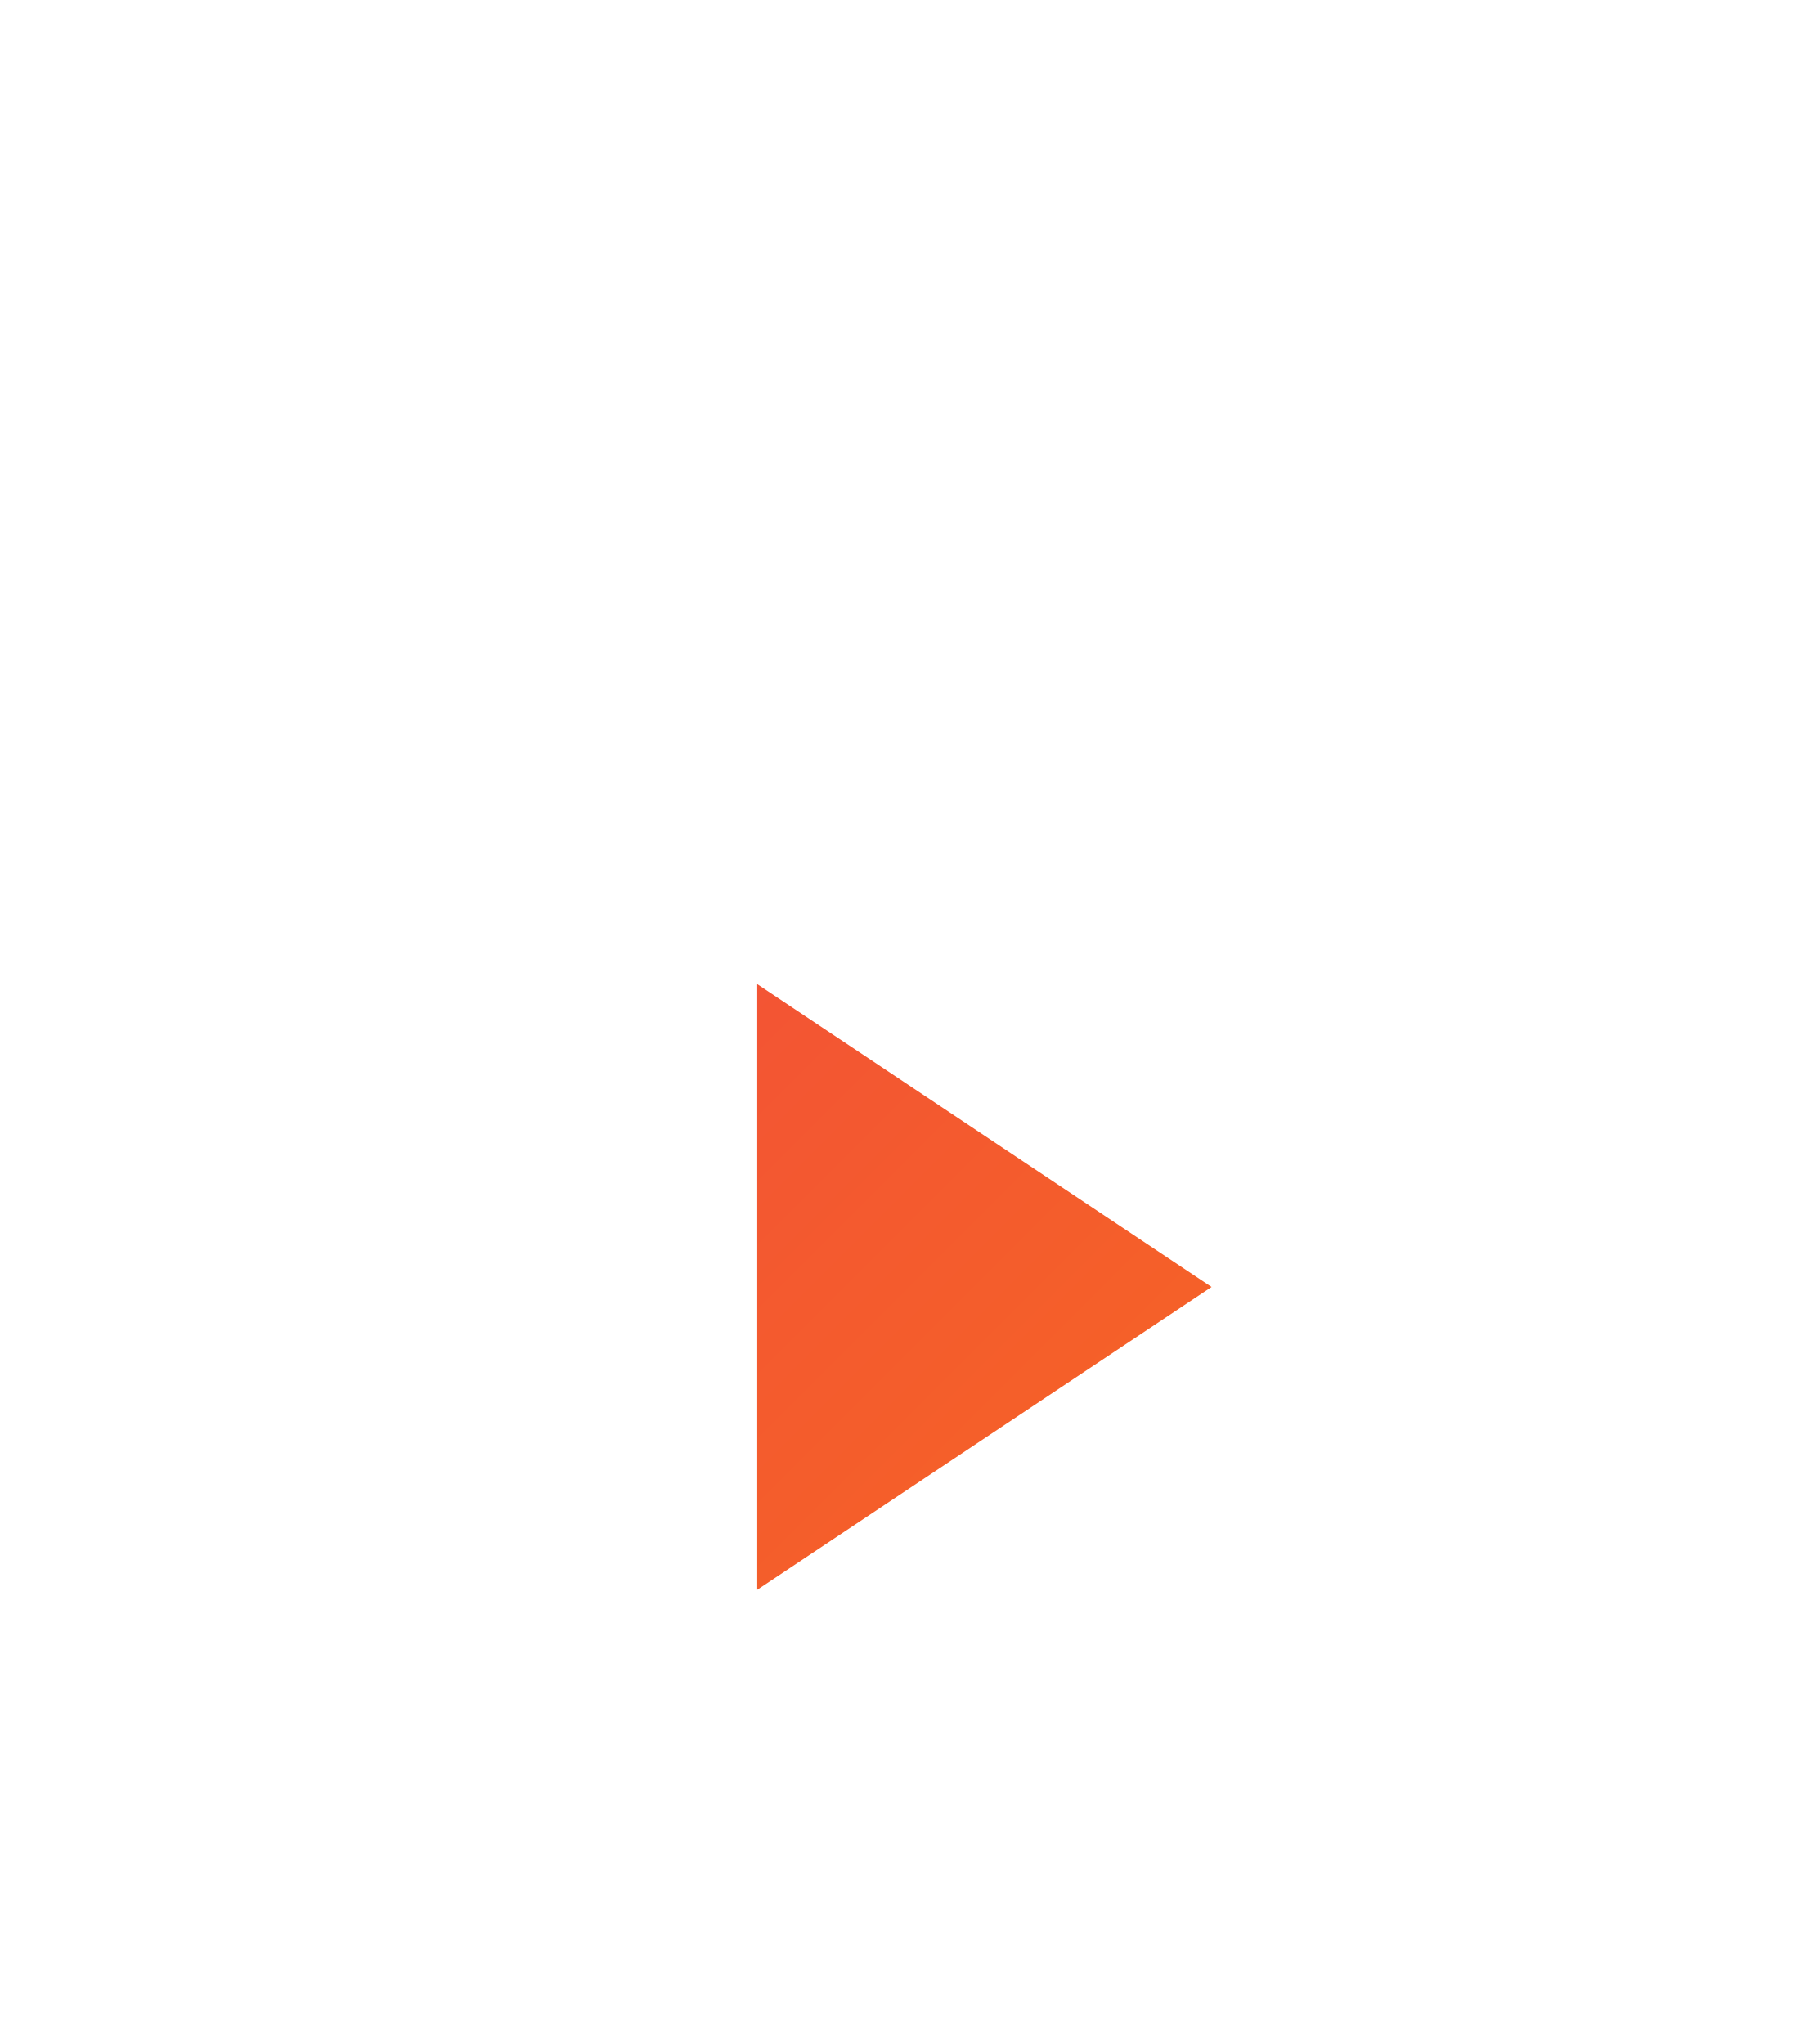
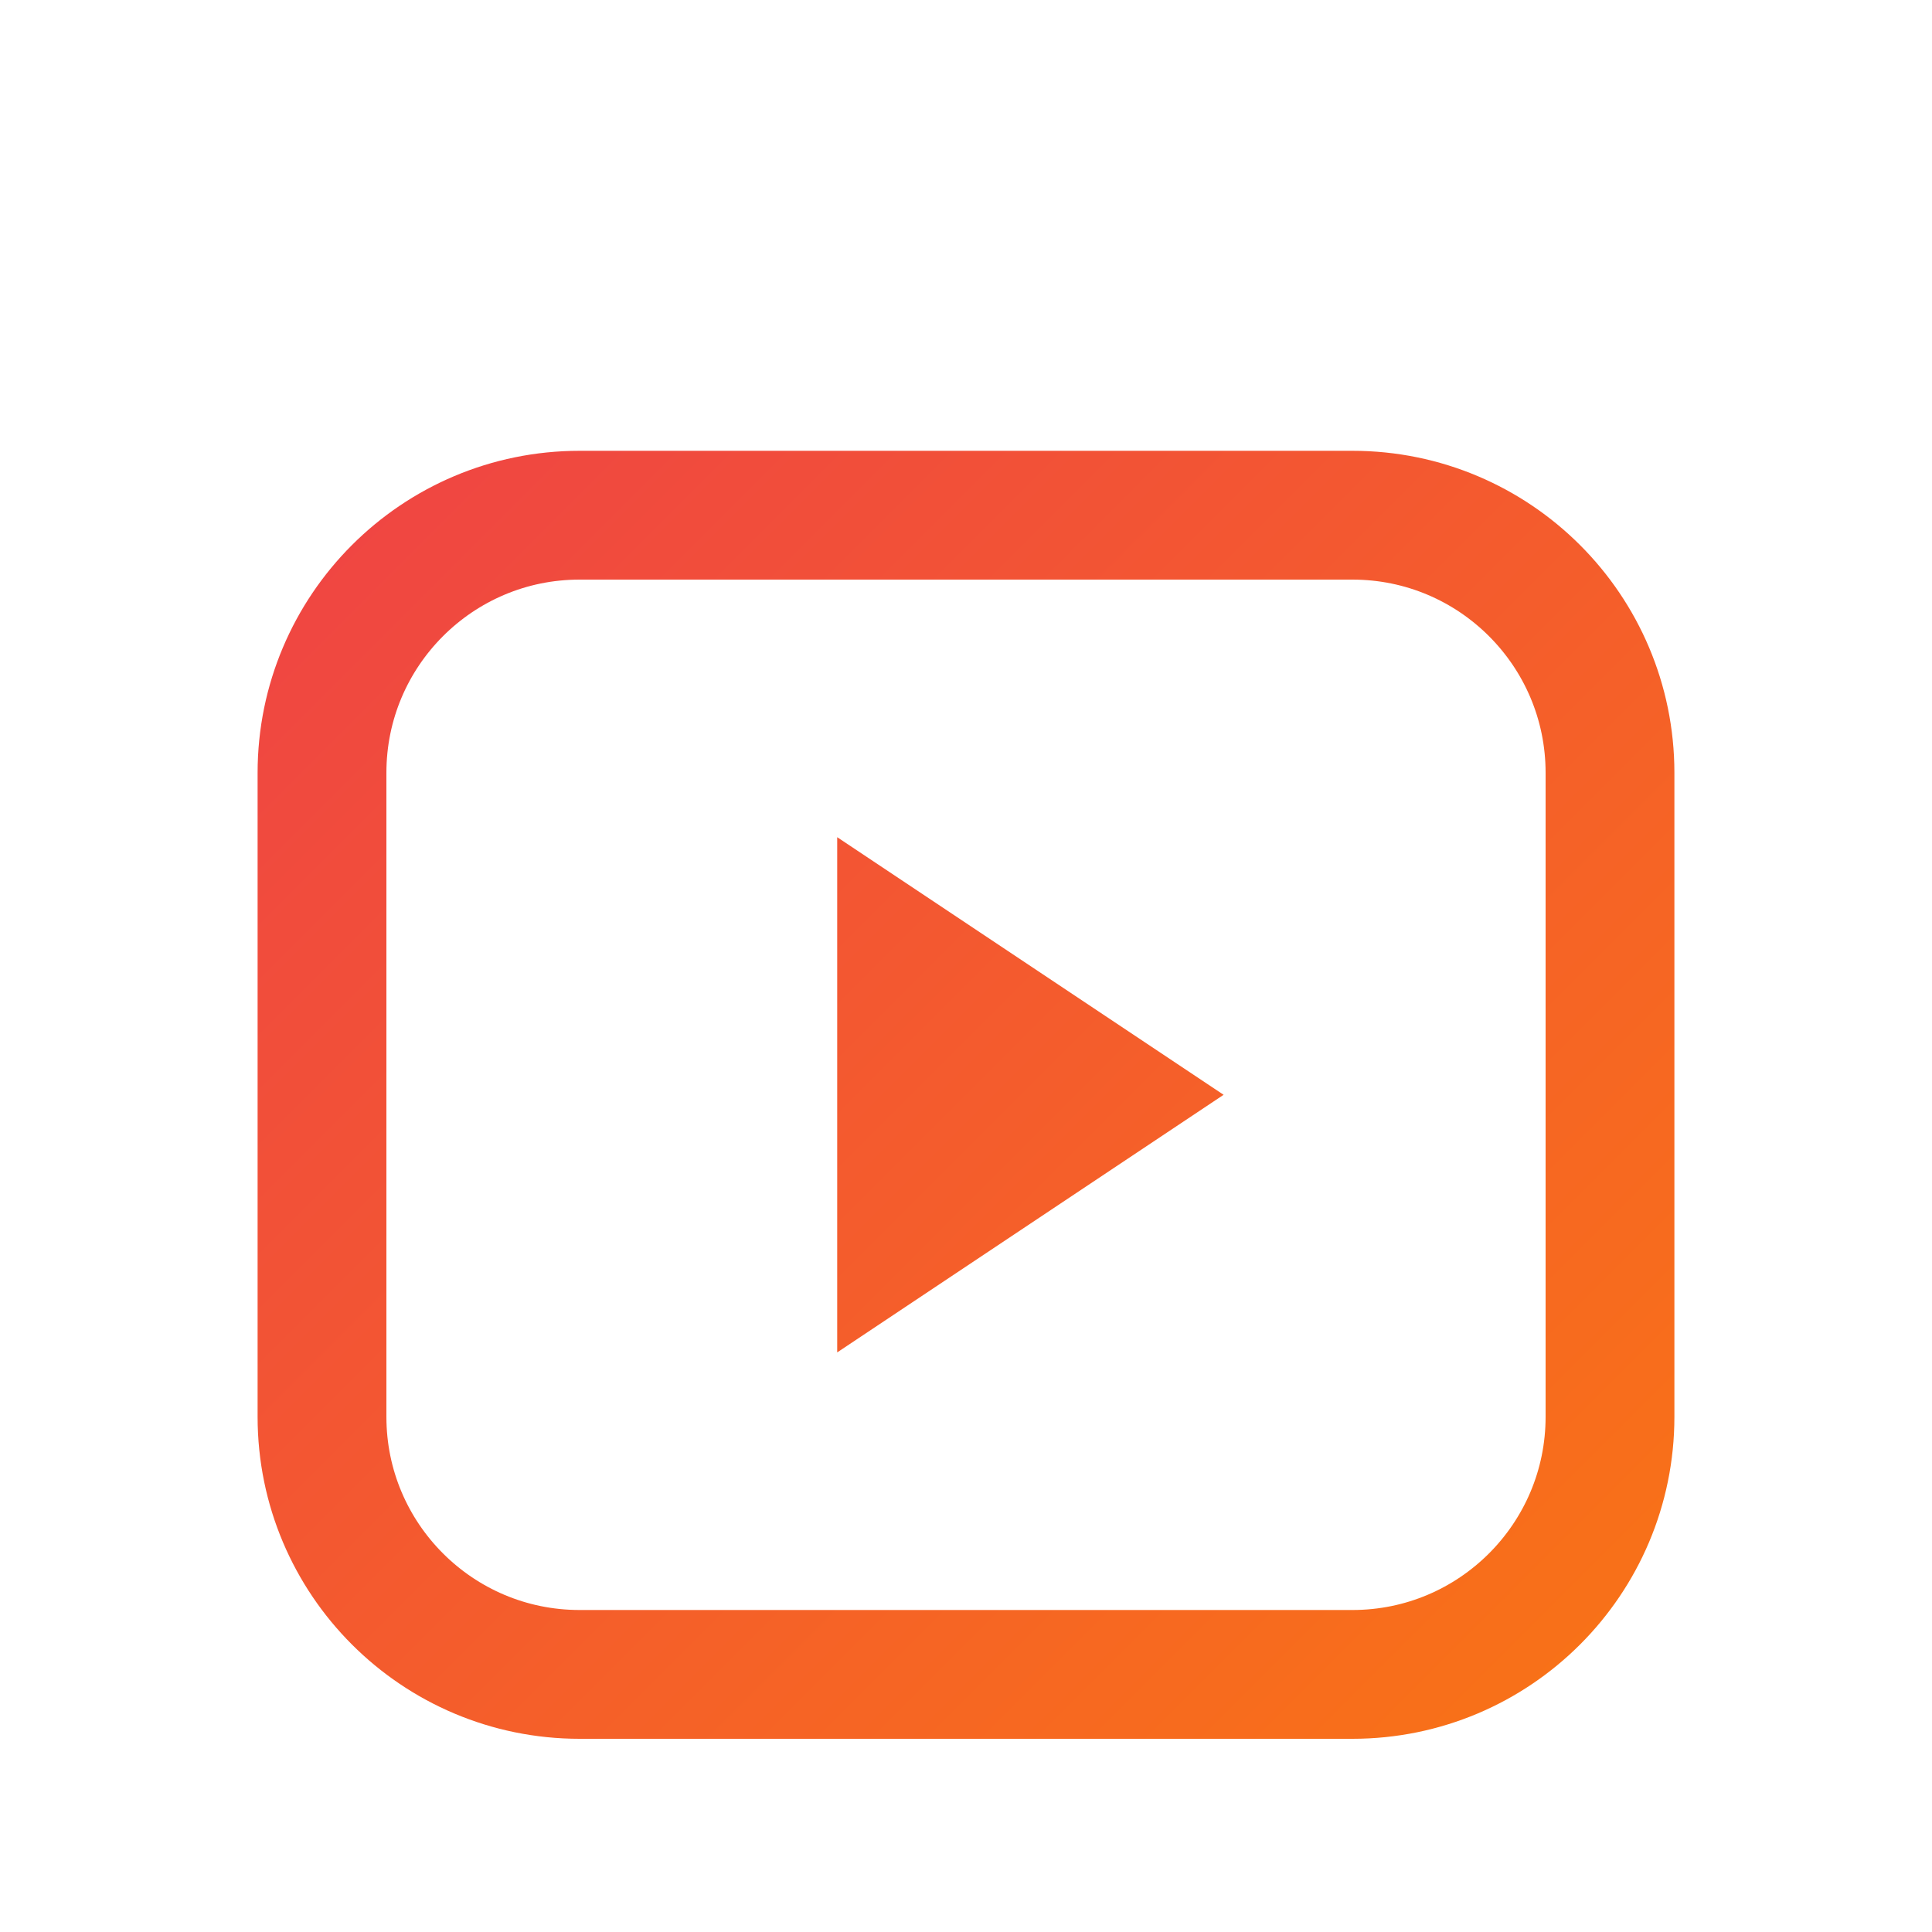
- <svg xmlns="http://www.w3.org/2000/svg" width="24" height="27" viewBox="0 -5 24 27" fill="none">
+ <svg xmlns="http://www.w3.org/2000/svg" width="30" height="30" viewBox="-3 -5 30 30" fill="none">
  <defs>
    <linearGradient id="grad_media" x1="2" y1="2" x2="22" y2="22" gradientUnits="userSpaceOnUse">
      <stop stop-color="#EF4444" />
      <stop offset="1" stop-color="#F97316" />
    </linearGradient>
  </defs>
-   <rect x="2" y="3" rx="4" stroke="url(#grad_media)" stroke-width="2" />
+   <rect x="2" y="3" width="20" height="18" rx="4" stroke="url(#grad_media)" stroke-width="2" />
  <polygon points="10 8 16 12 10 16 10 8" fill="url(#grad_media)" />
</svg>
